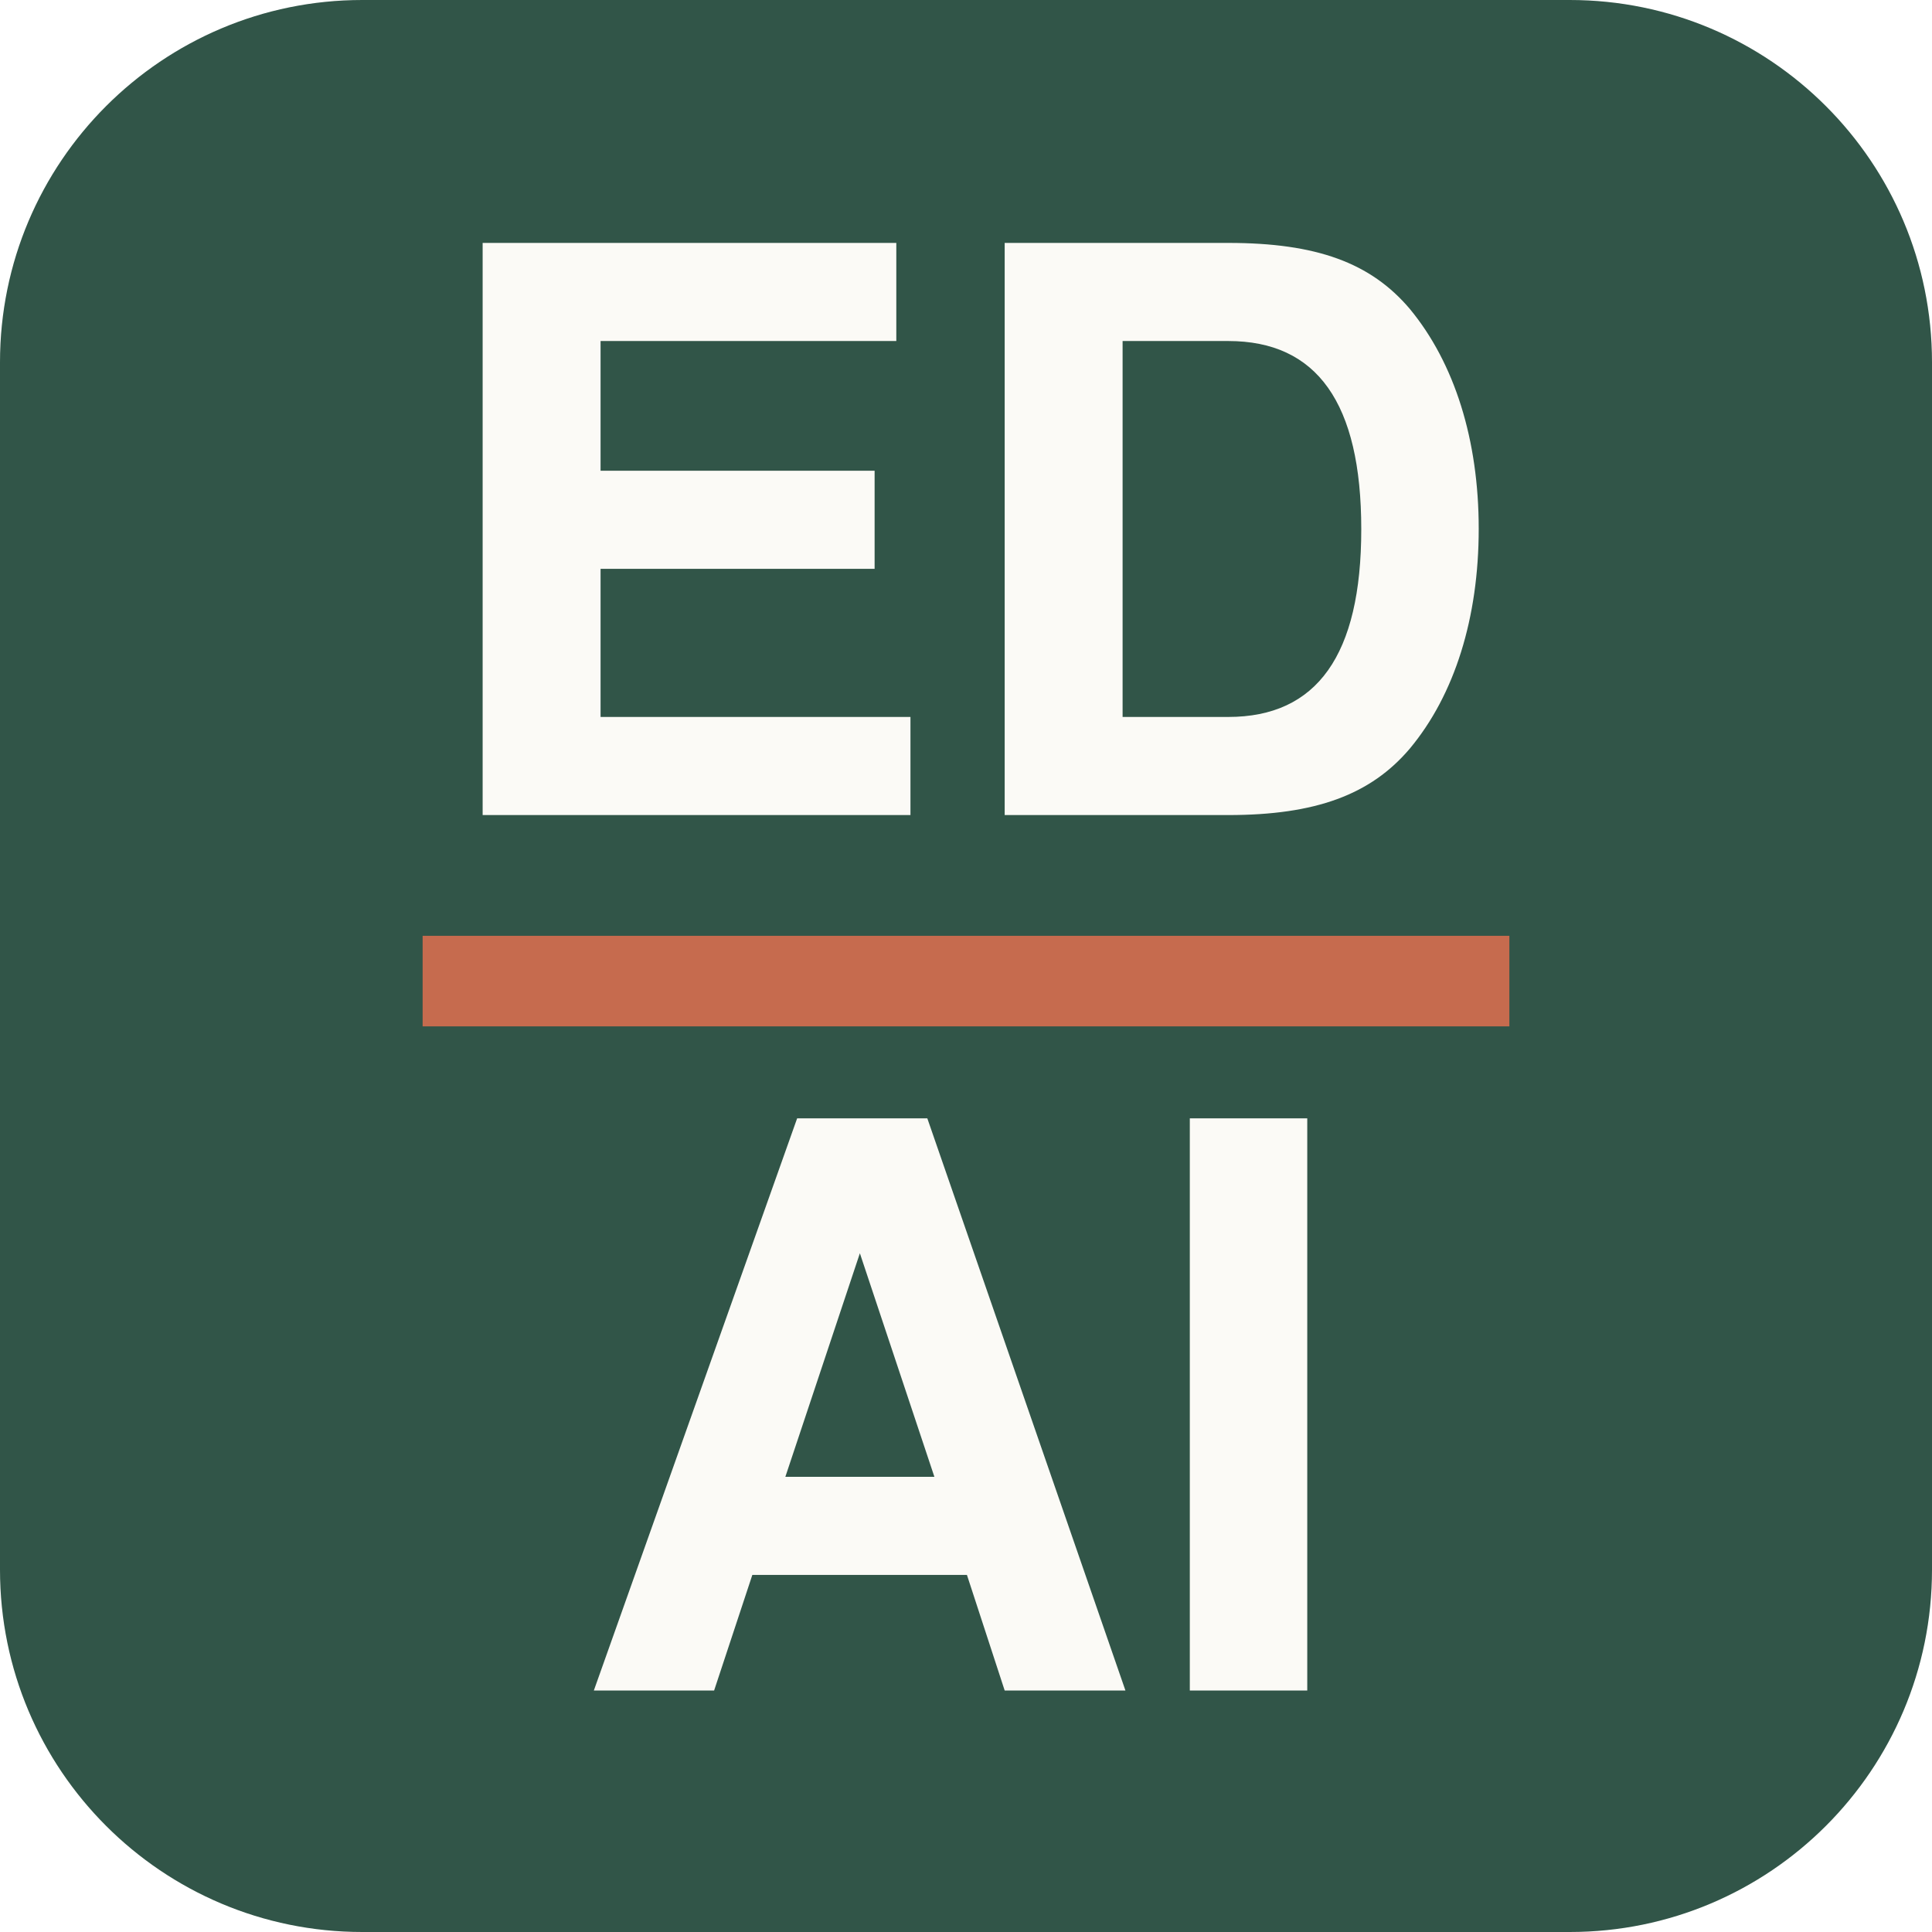
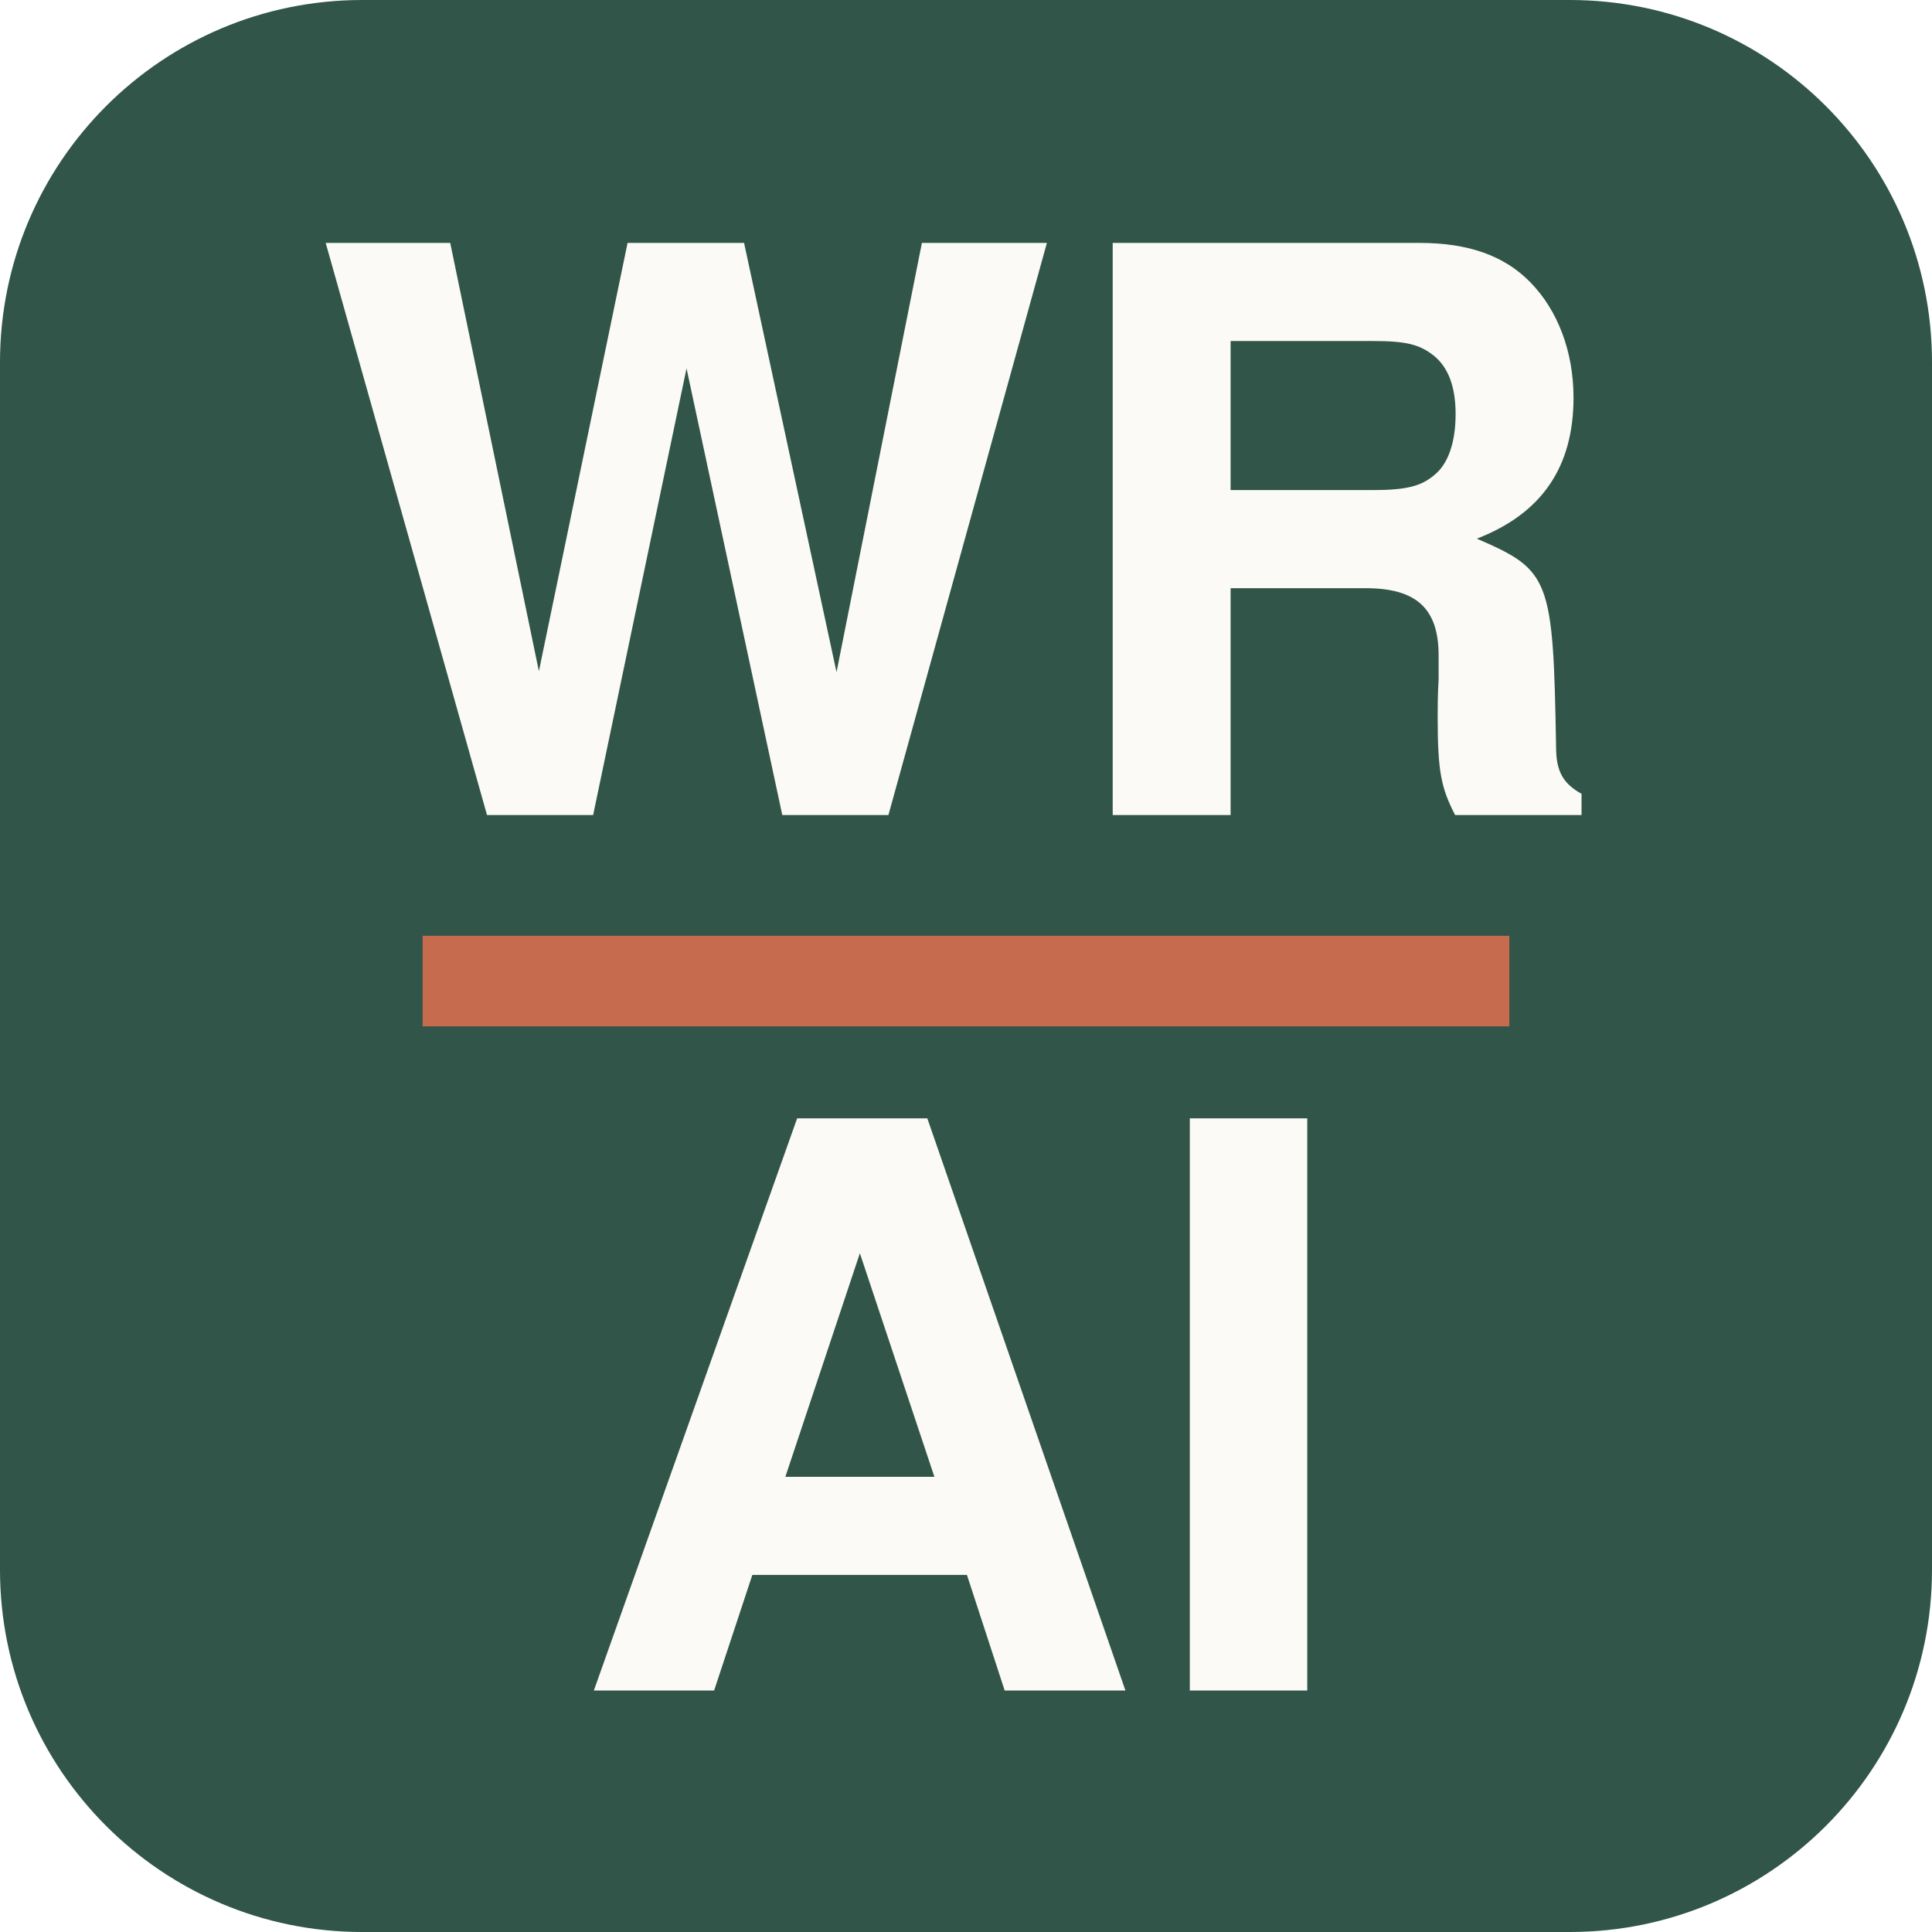
<svg xmlns="http://www.w3.org/2000/svg" viewBox="0 0 64 64">
  <rect width="64" height="64" rx="12" fill="#315548" />
-   <text x="32" y="27" text-anchor="middle" font-family="Helvetica, Arial, sans-serif" font-size="26" font-weight="800" fill="#fbfaf6">ED</text>
+   <text x="32" y="27" text-anchor="middle" font-family="Helvetica, Arial, sans-serif" font-size="26" font-weight="800" fill="#fbfaf6">WR</text>
  <text x="32" y="56" text-anchor="middle" font-family="Helvetica, Arial, sans-serif" font-size="26" font-weight="600" fill="#fbfaf6">AI</text>
  <rect x="14" y="31" width="36" height="3" fill="#c66b4e" />
</svg>
